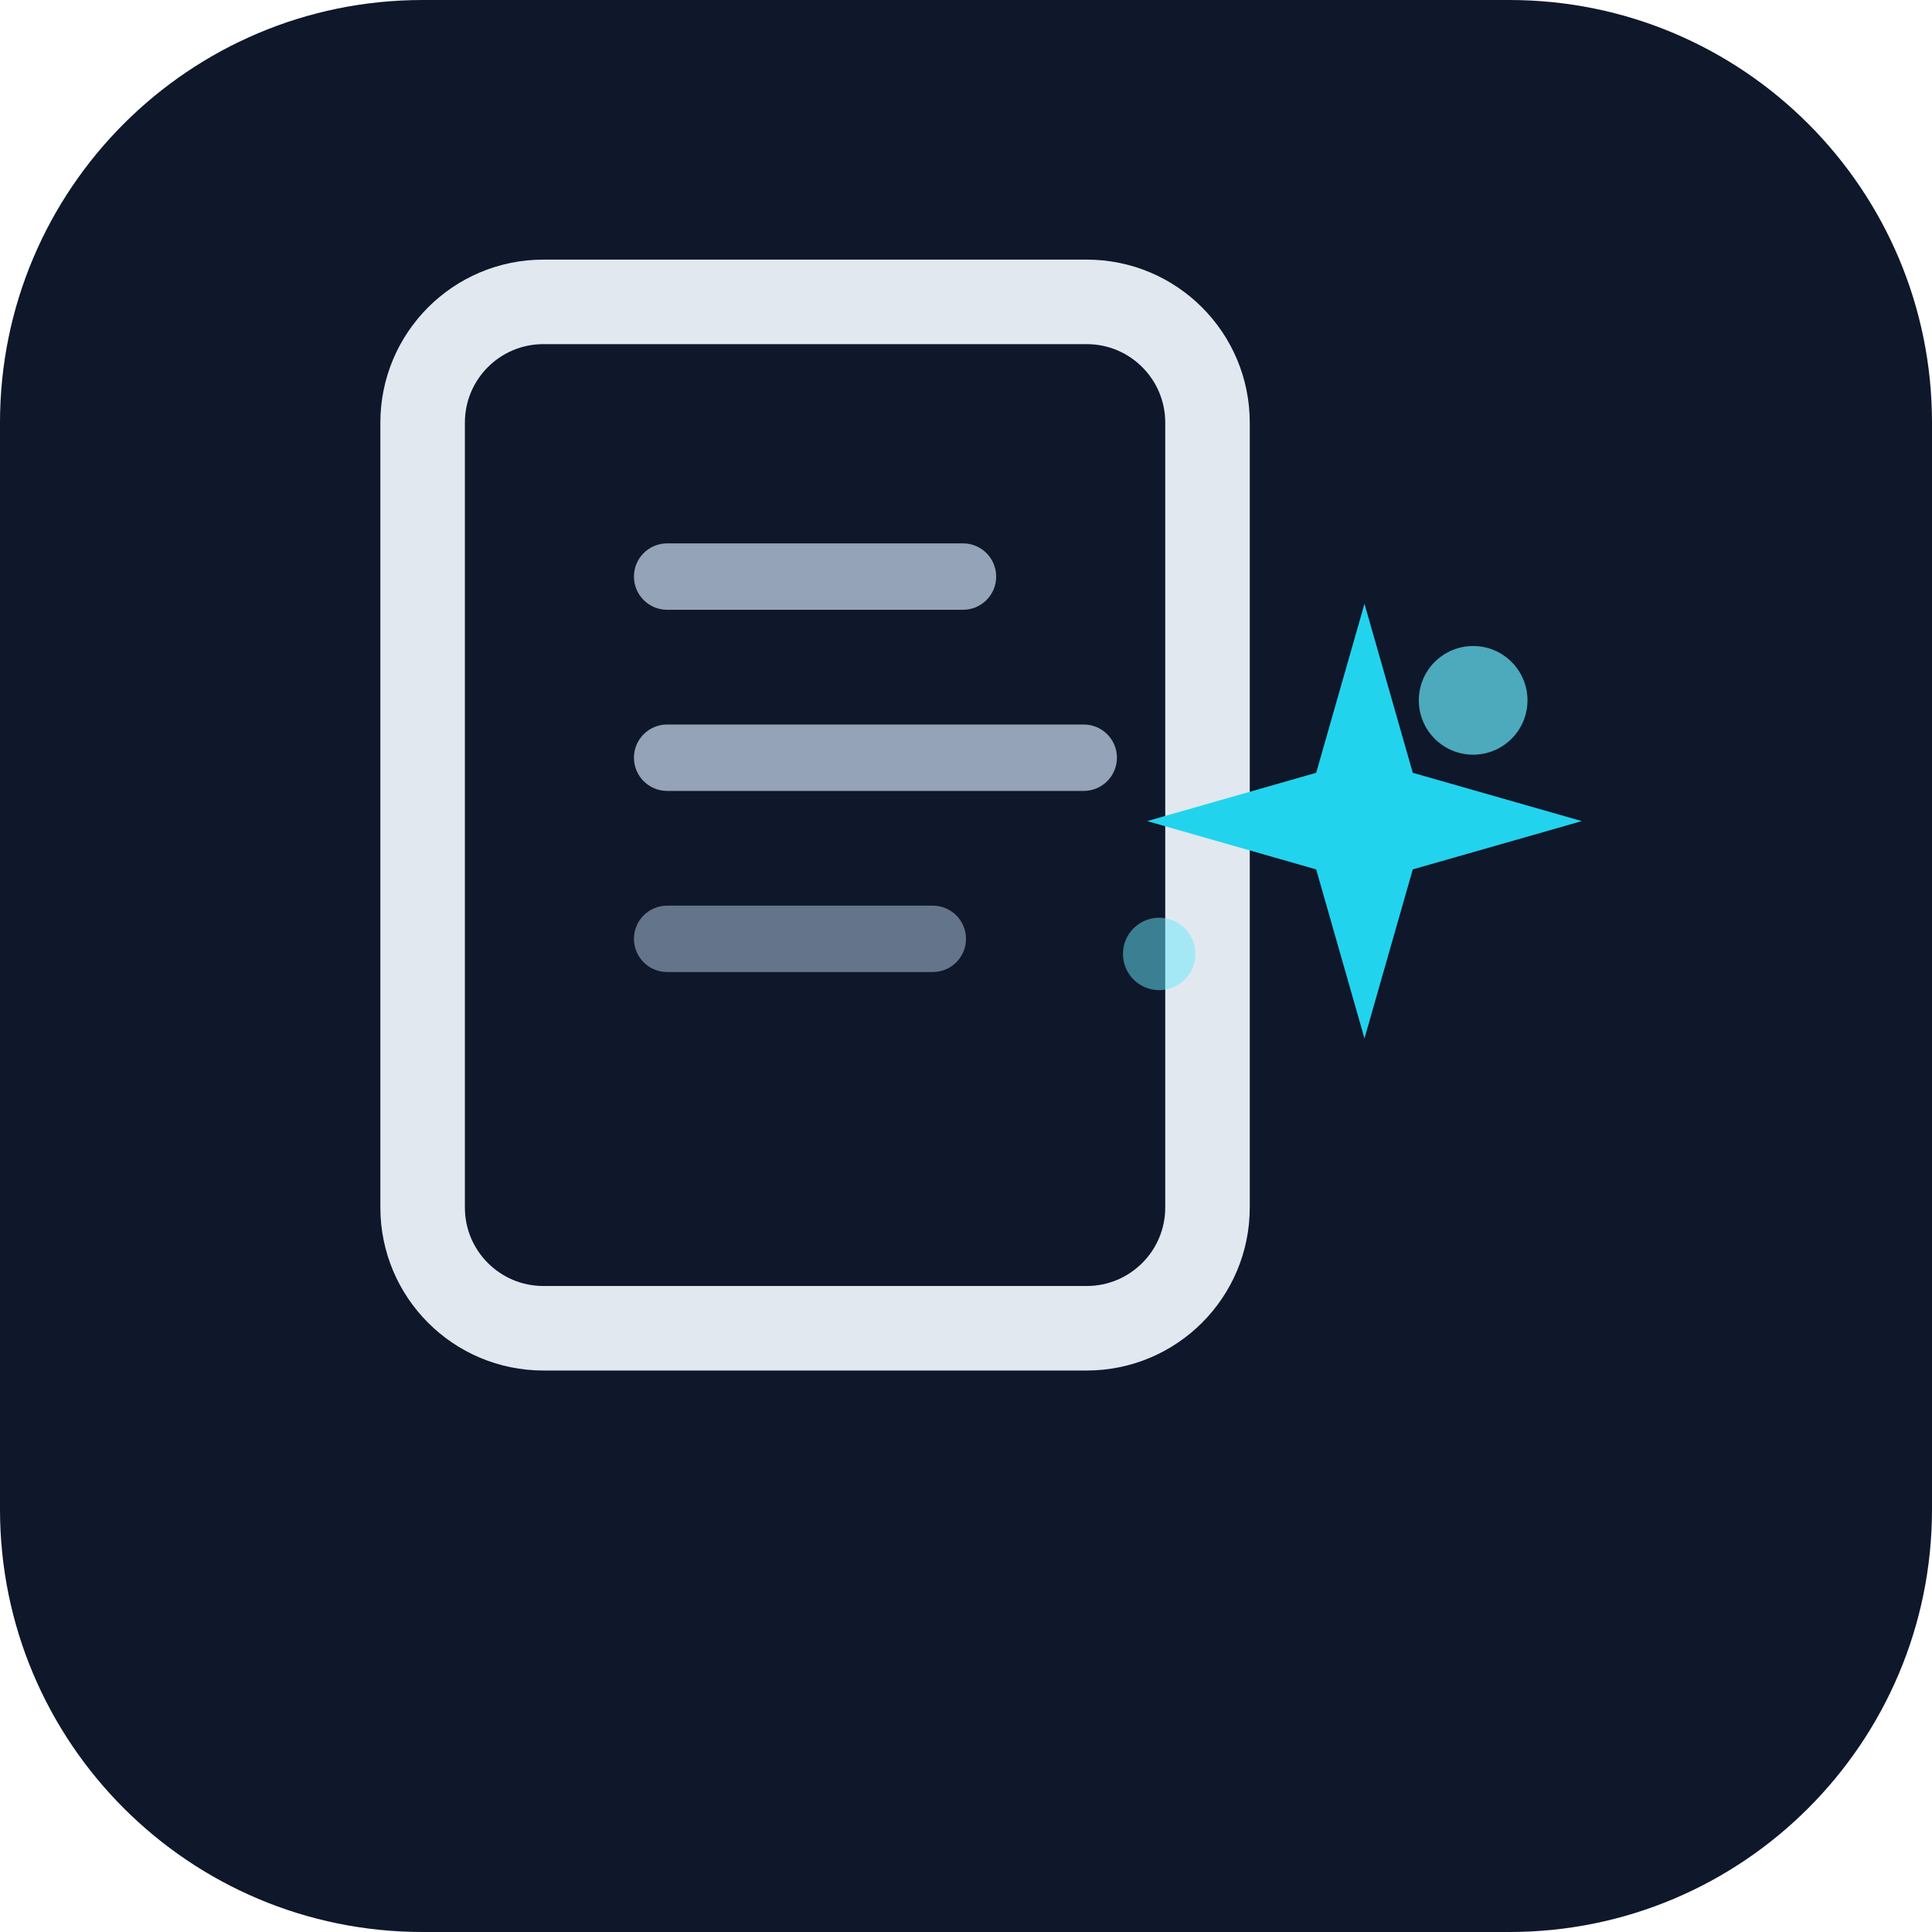
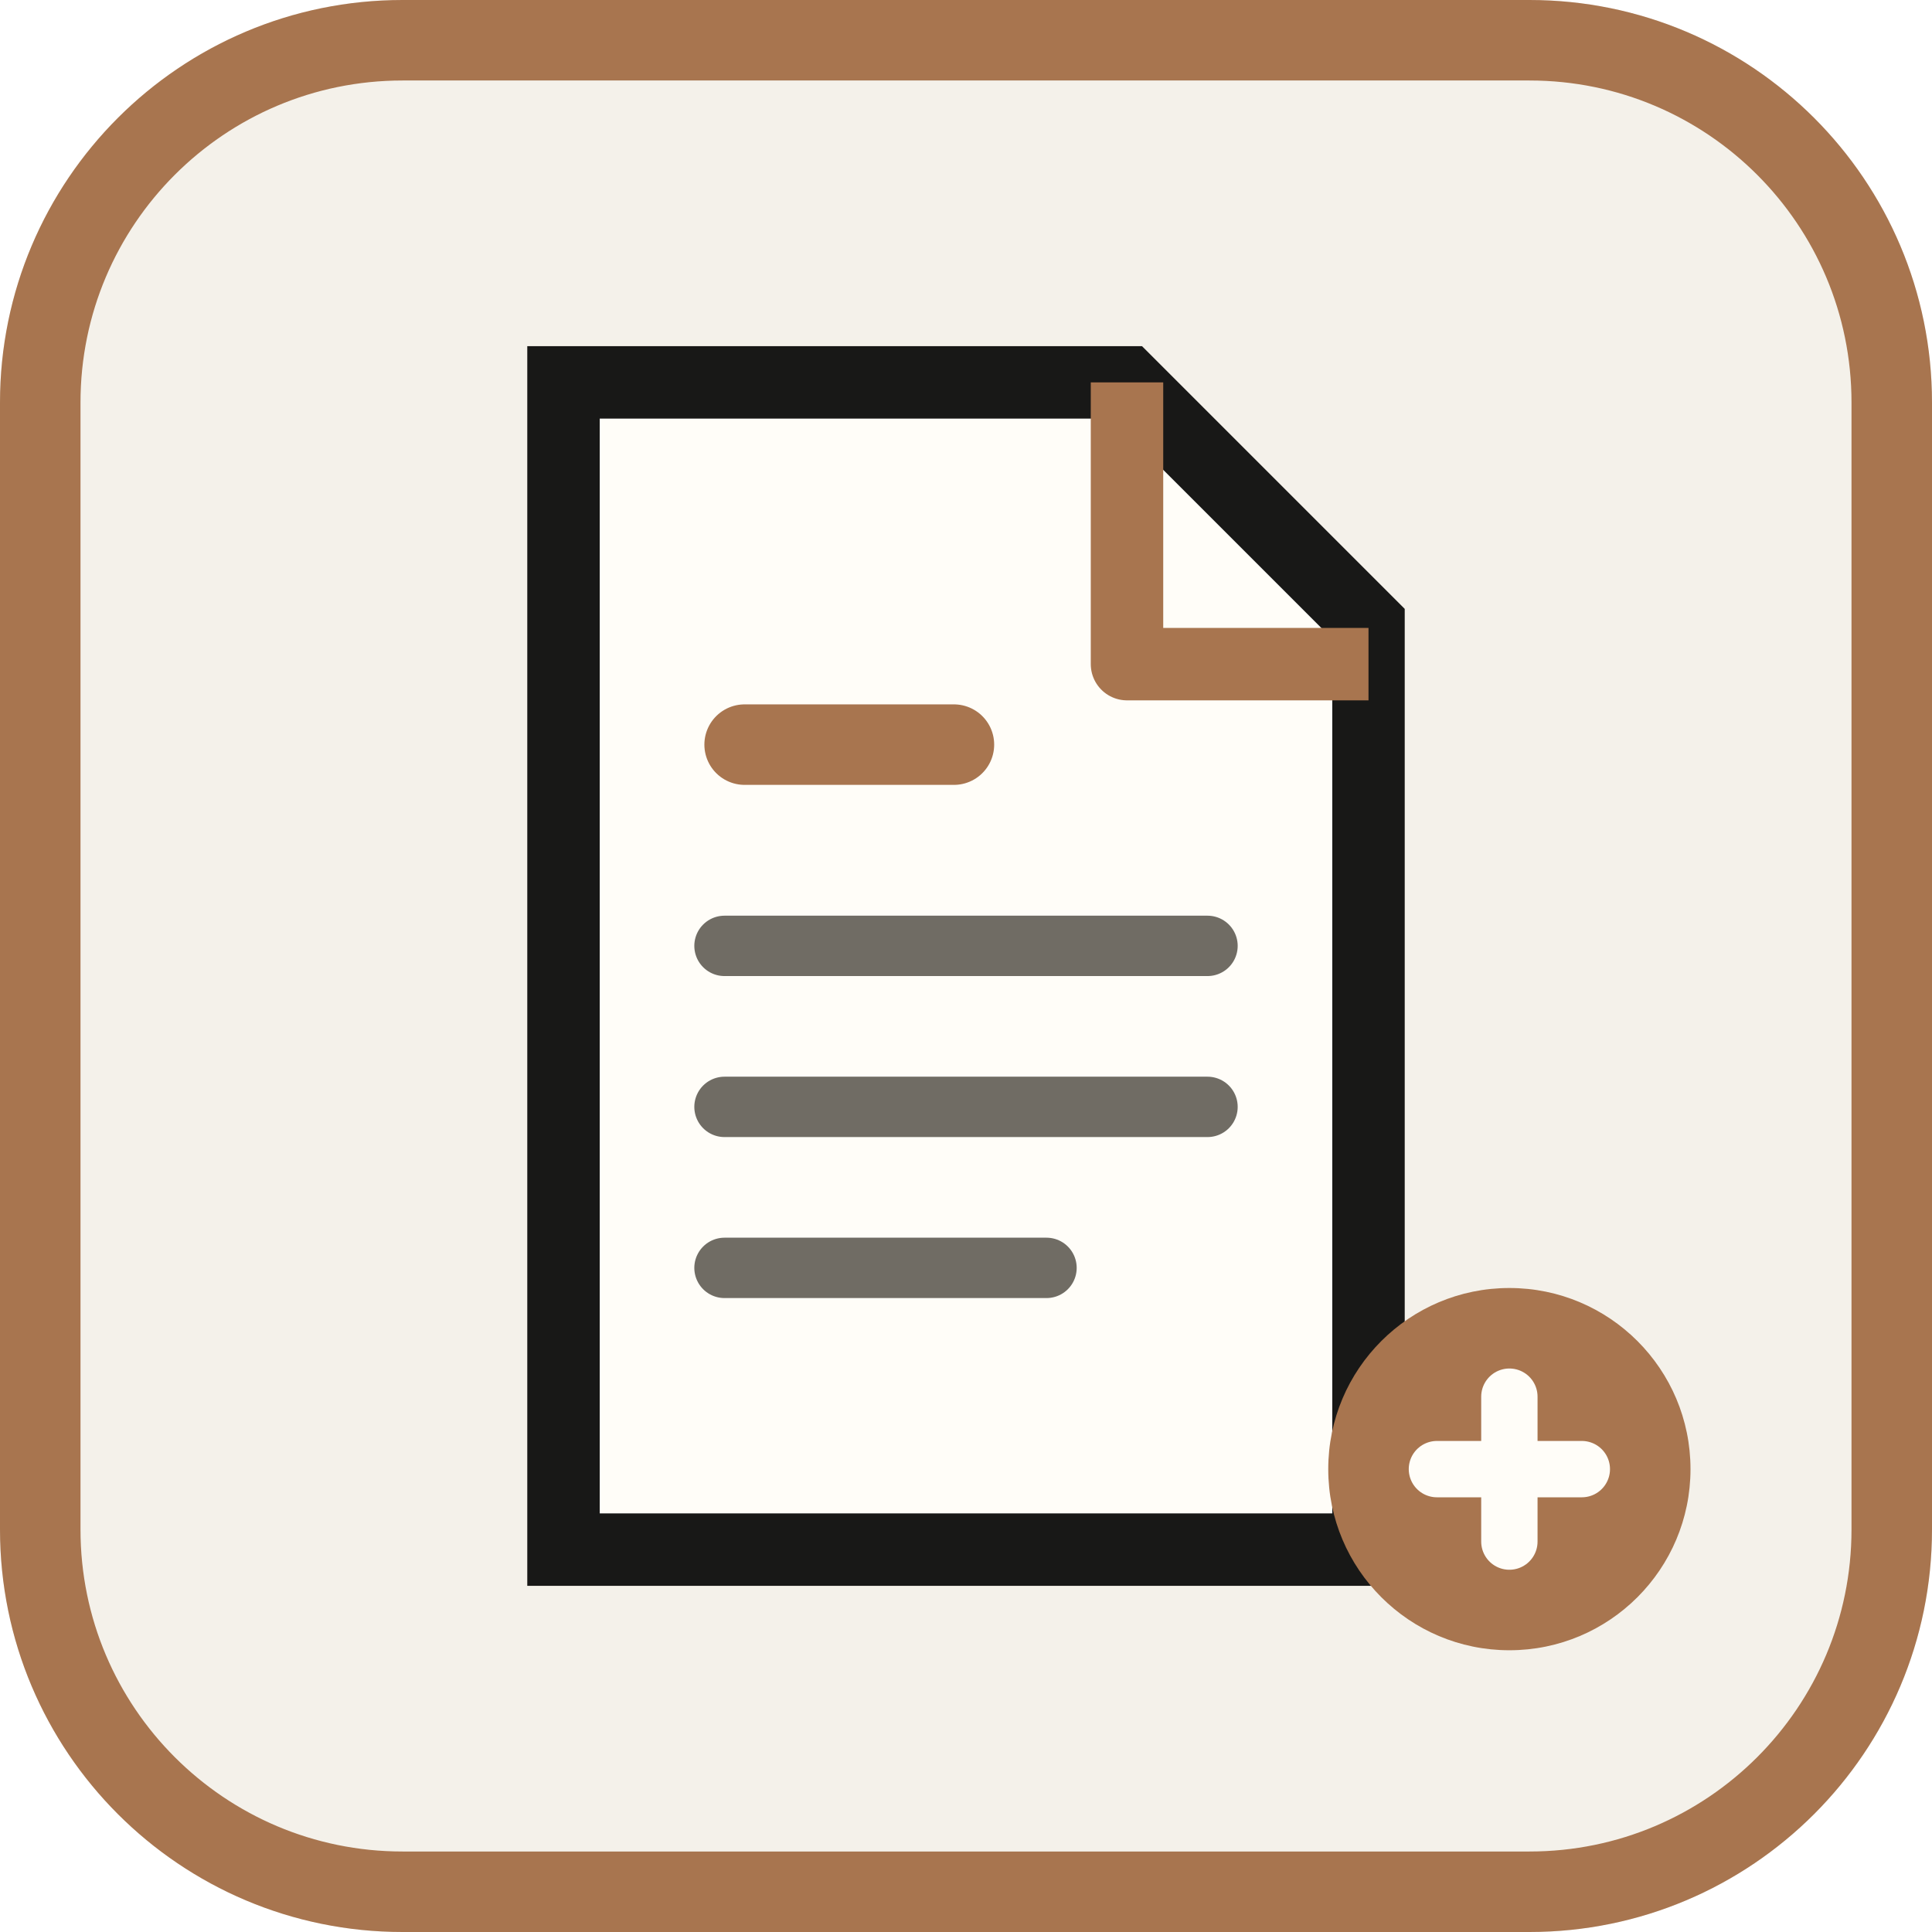
- <svg xmlns="http://www.w3.org/2000/svg" viewBox="0 0 32 32" fill="none">
-   <rect width="32" height="32" rx="7" fill="#0f172a" />
-   <rect x="7" y="5" width="13" height="17" rx="2" stroke="#e2e8f0" stroke-width="1.4" fill="none" />
-   <rect x="10.5" y="9" width="6" height="1.1" rx="0.55" fill="#94a3b8" />
-   <rect x="10.5" y="12" width="8" height="1.1" rx="0.55" fill="#94a3b8" />
-   <rect x="10.5" y="15" width="5.5" height="1.1" rx="0.55" fill="#64748b" />
-   <g transform="translate(18.2, 10)">
-     <path d="M4.4 0L5.2 2.8L8 3.6L5.2 4.4L4.4 7.2L3.6 4.4L0.8 3.6L3.6 2.8Z" fill="#22d3ee" />
-     <circle cx="6.2" cy="1.6" r="0.9" fill="#67e8f9" opacity="0.7" />
-     <circle cx="1" cy="5.8" r="0.6" fill="#67e8f9" opacity="0.5" />
-   </g>
+ <svg xmlns="http://www.w3.org/2000/svg" viewBox="0 0 48 48" fill="none">
+   <rect width="48" height="48" rx="10" fill="#F4F1EA" />
+   <rect x="1" y="1" width="46" height="46" rx="9" stroke="#A8754F" stroke-width="2" />
+   <path d="M14 9.5h14l6 6V38.5H14z" fill="#FFFDF8" stroke="#181817" stroke-width="1.8" />
+   <path d="M28 9.5v7h6" stroke="#A8754F" stroke-width="1.8" stroke-linejoin="round" />
+   <path d="M18 23.5h12M18 27.5h12M18 31.5h8" stroke="#706C64" stroke-width="1.5" stroke-linecap="round" />
+   <path d="M18.5 18.5h5.2" stroke="#A8754F" stroke-width="2" stroke-linecap="round" />
+   <circle cx="37.5" cy="36.5" r="4.5" fill="#A8754F" />
+   <path d="M35.7 36.5h3.6M37.5 34.7v3.6" stroke="#FFFDF8" stroke-width="1.4" stroke-linecap="round" />
</svg>
